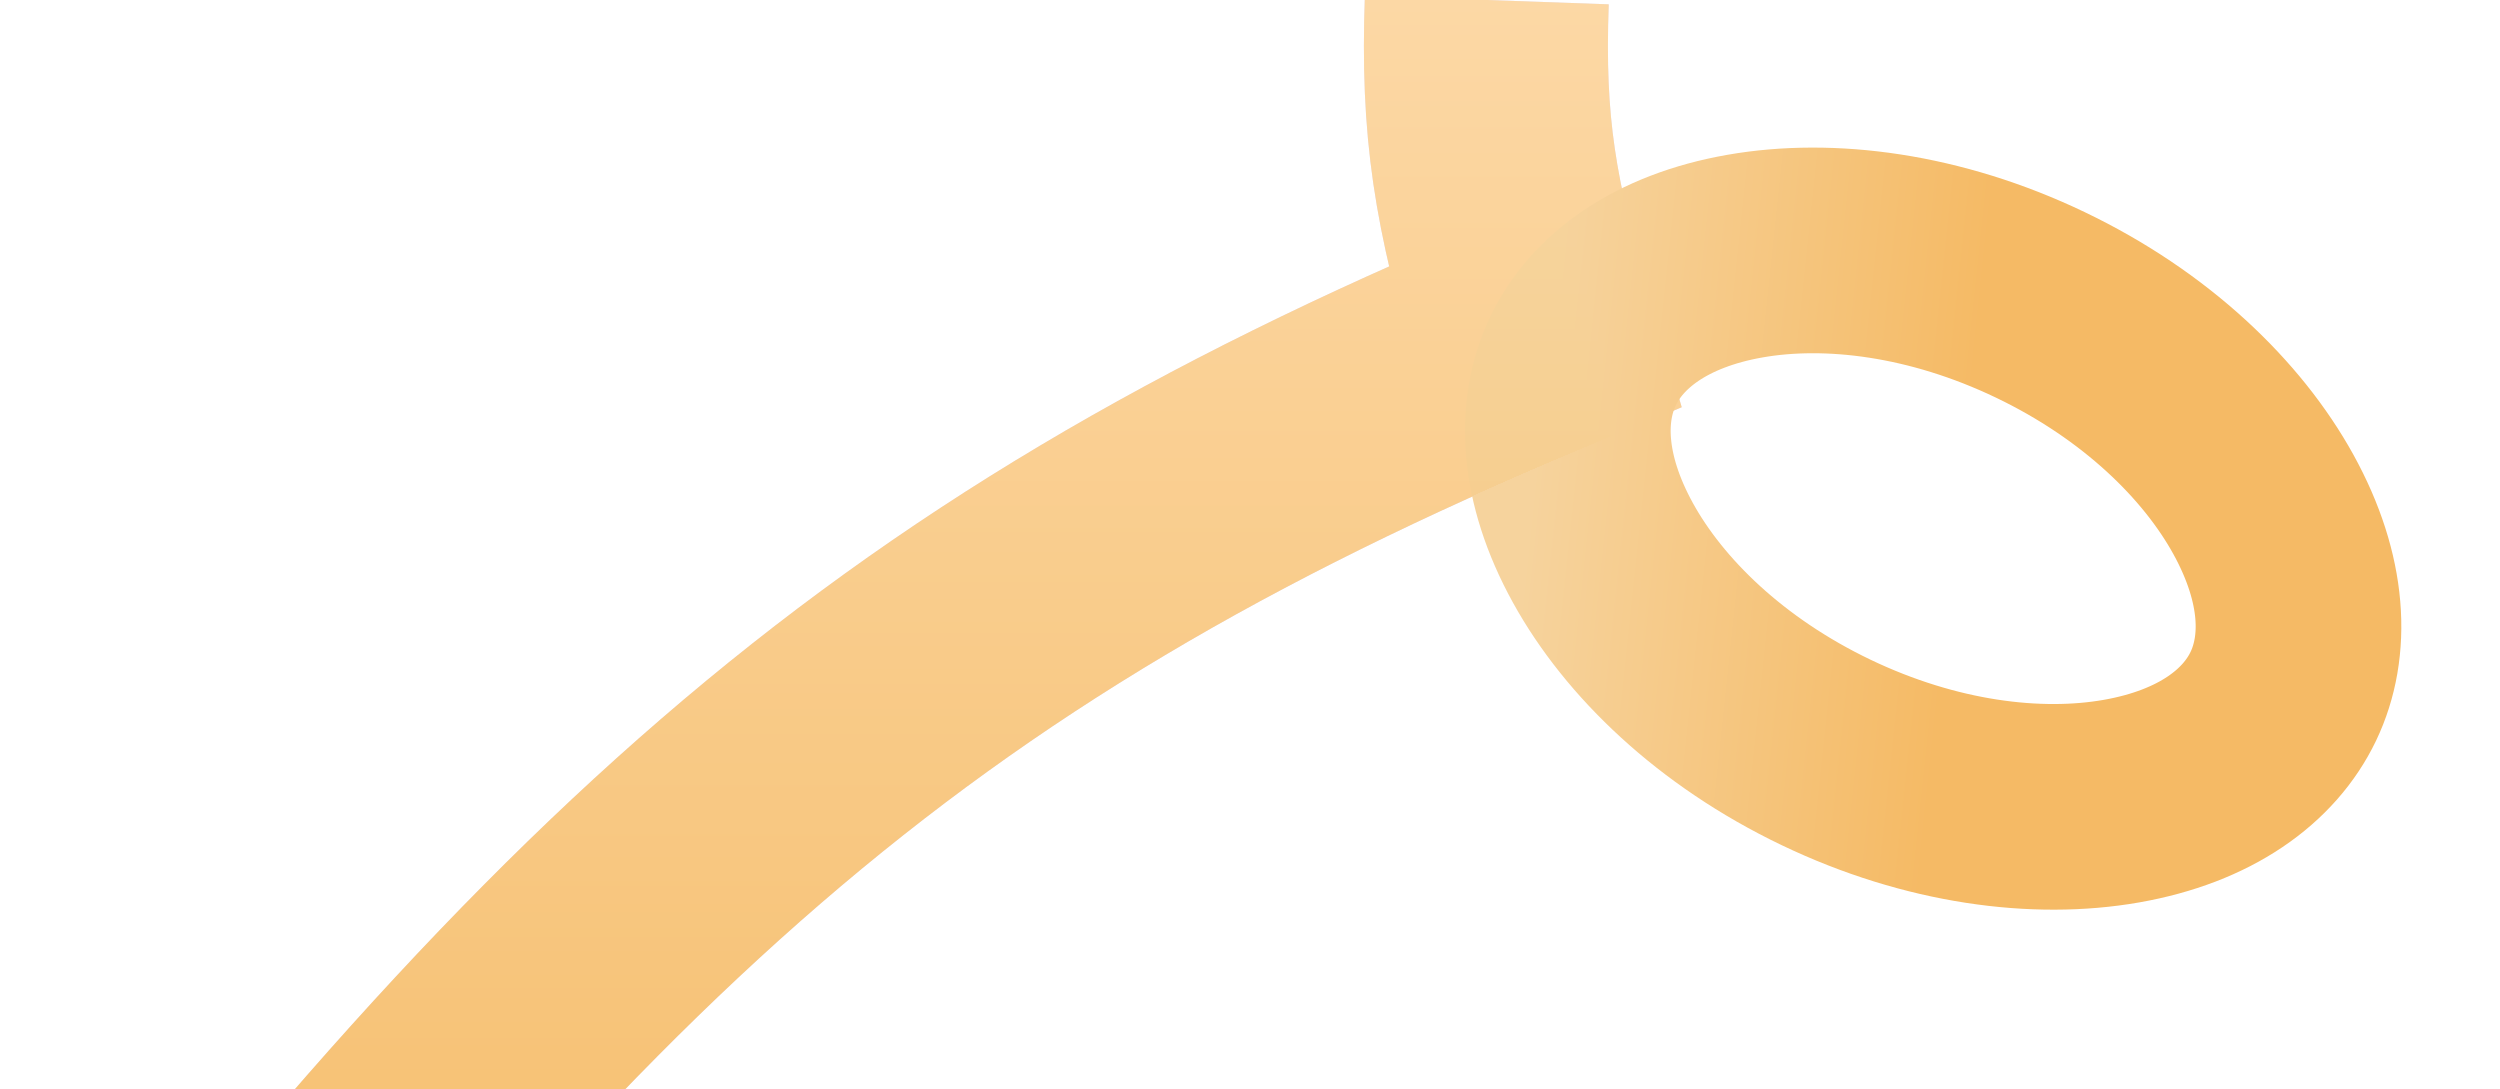
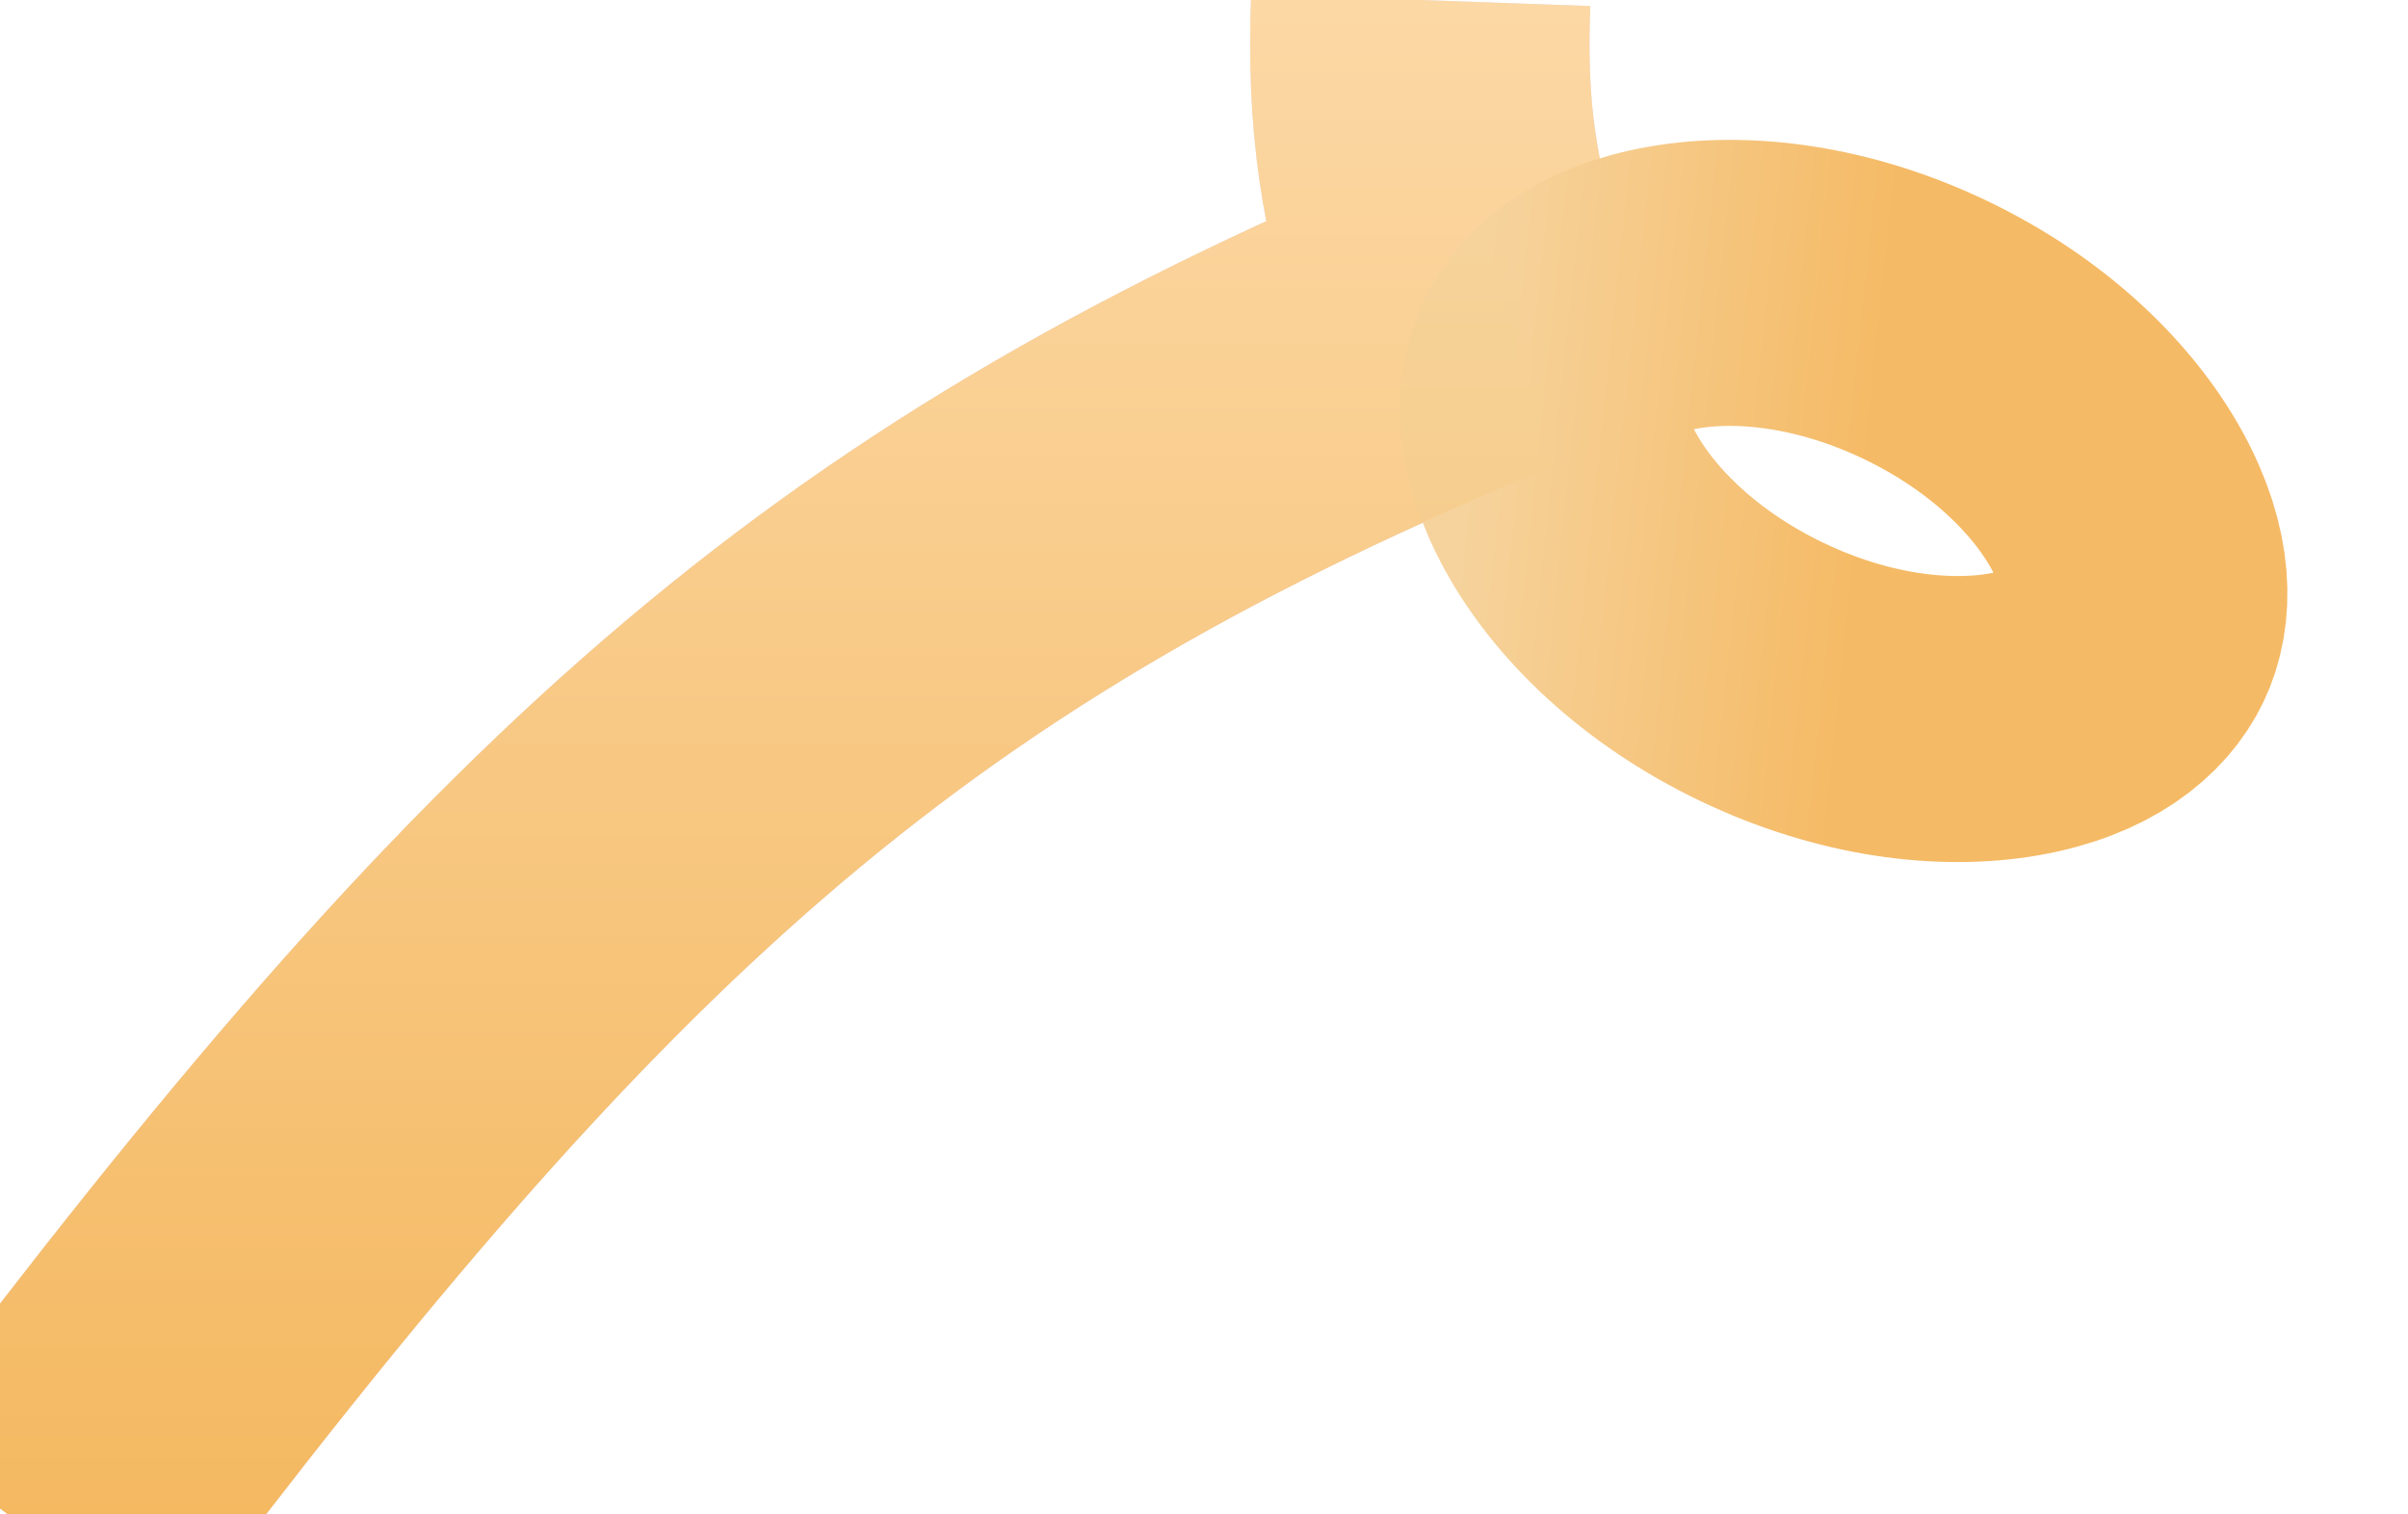
- <svg xmlns="http://www.w3.org/2000/svg" width="1629" height="709" viewBox="0 0 1629 709" fill="none">
-   <path d="M17 1056C367.993 589.732 580.376 394.792 999.616 219.419C974.121 131.897 965.822 83.644 968.794 0" stroke="#E8E5FF" stroke-width="159" />
-   <path d="M17 1056C367.993 589.732 580.376 394.792 999.616 219.419C974.121 131.897 965.822 83.644 968.794 0" stroke="url(#paint0_linear_146_2668)" stroke-width="159" />
-   <path d="M1329.5 198.673C1398.04 231.509 1448 279.971 1474.86 328.733C1501.8 377.631 1503.29 421.381 1487.78 453.76C1472.26 486.139 1437.23 512.39 1382.25 522.037C1327.41 531.658 1258.33 523.081 1189.8 490.246C1121.27 457.41 1071.3 408.948 1044.44 360.187C1017.51 311.288 1016.02 267.538 1031.53 235.159C1047.05 202.78 1082.08 176.529 1137.06 166.882C1191.9 157.262 1260.97 165.838 1329.5 198.673Z" stroke="url(#paint1_linear_146_2668)" stroke-width="134" style="mix-blend-mode:darken" />
+ <svg xmlns="http://www.w3.org/2000/svg" width="1128" height="709" viewBox="0 0 1128 709" fill="none">
+   <path d="M17 719.5C256.147 401.811 400.853 268.99 686.5 149.5C669.129 89.867 663.475 56.99 665.5 0" stroke="#E8E5FF" stroke-width="159" />
+   <path d="M17 719.5C256.147 401.811 400.853 268.99 686.5 149.5C669.129 89.867 663.475 56.99 665.5 0" stroke="url(#paint0_linear_146_1551)" stroke-width="159" />
+   <path d="M902.039 154.619C945.18 175.289 975.685 205.383 991.603 234.281C1007.6 263.316 1006.67 285.709 999.848 299.942C993.028 314.175 976.159 328.931 943.509 334.659C911.013 340.36 868.445 335.443 825.304 314.773C782.163 294.103 751.659 264.009 735.74 235.11C719.746 206.076 720.676 183.683 727.496 169.45C734.315 155.216 751.184 140.461 783.834 134.733C816.33 129.031 858.898 133.949 902.039 154.619Z" stroke="url(#paint1_linear_146_1551)" stroke-width="134" style="mix-blend-mode:darken" />
  <defs>
-     <linearGradient id="paint0_linear_146_2668" x1="508.308" y1="0" x2="508.308" y2="1056" gradientUnits="userSpaceOnUse">
+     <linearGradient id="paint0_linear_146_1551" x1="351.75" y1="0" x2="351.75" y2="719.5" gradientUnits="userSpaceOnUse">
      <stop stop-color="#FCD8A5" />
      <stop offset="1" stop-color="#F4B860" />
    </linearGradient>
-     <linearGradient id="paint1_linear_146_2668" x1="1282.88" y1="278.86" x2="1005.49" y2="249.507" gradientUnits="userSpaceOnUse">
+     <linearGradient id="paint1_linear_146_1551" x1="879.497" y1="190" x2="690.497" y2="170" gradientUnits="userSpaceOnUse">
      <stop stop-color="#F5BA65" />
      <stop offset="1" stop-color="#F6D39D" />
    </linearGradient>
  </defs>
</svg>
